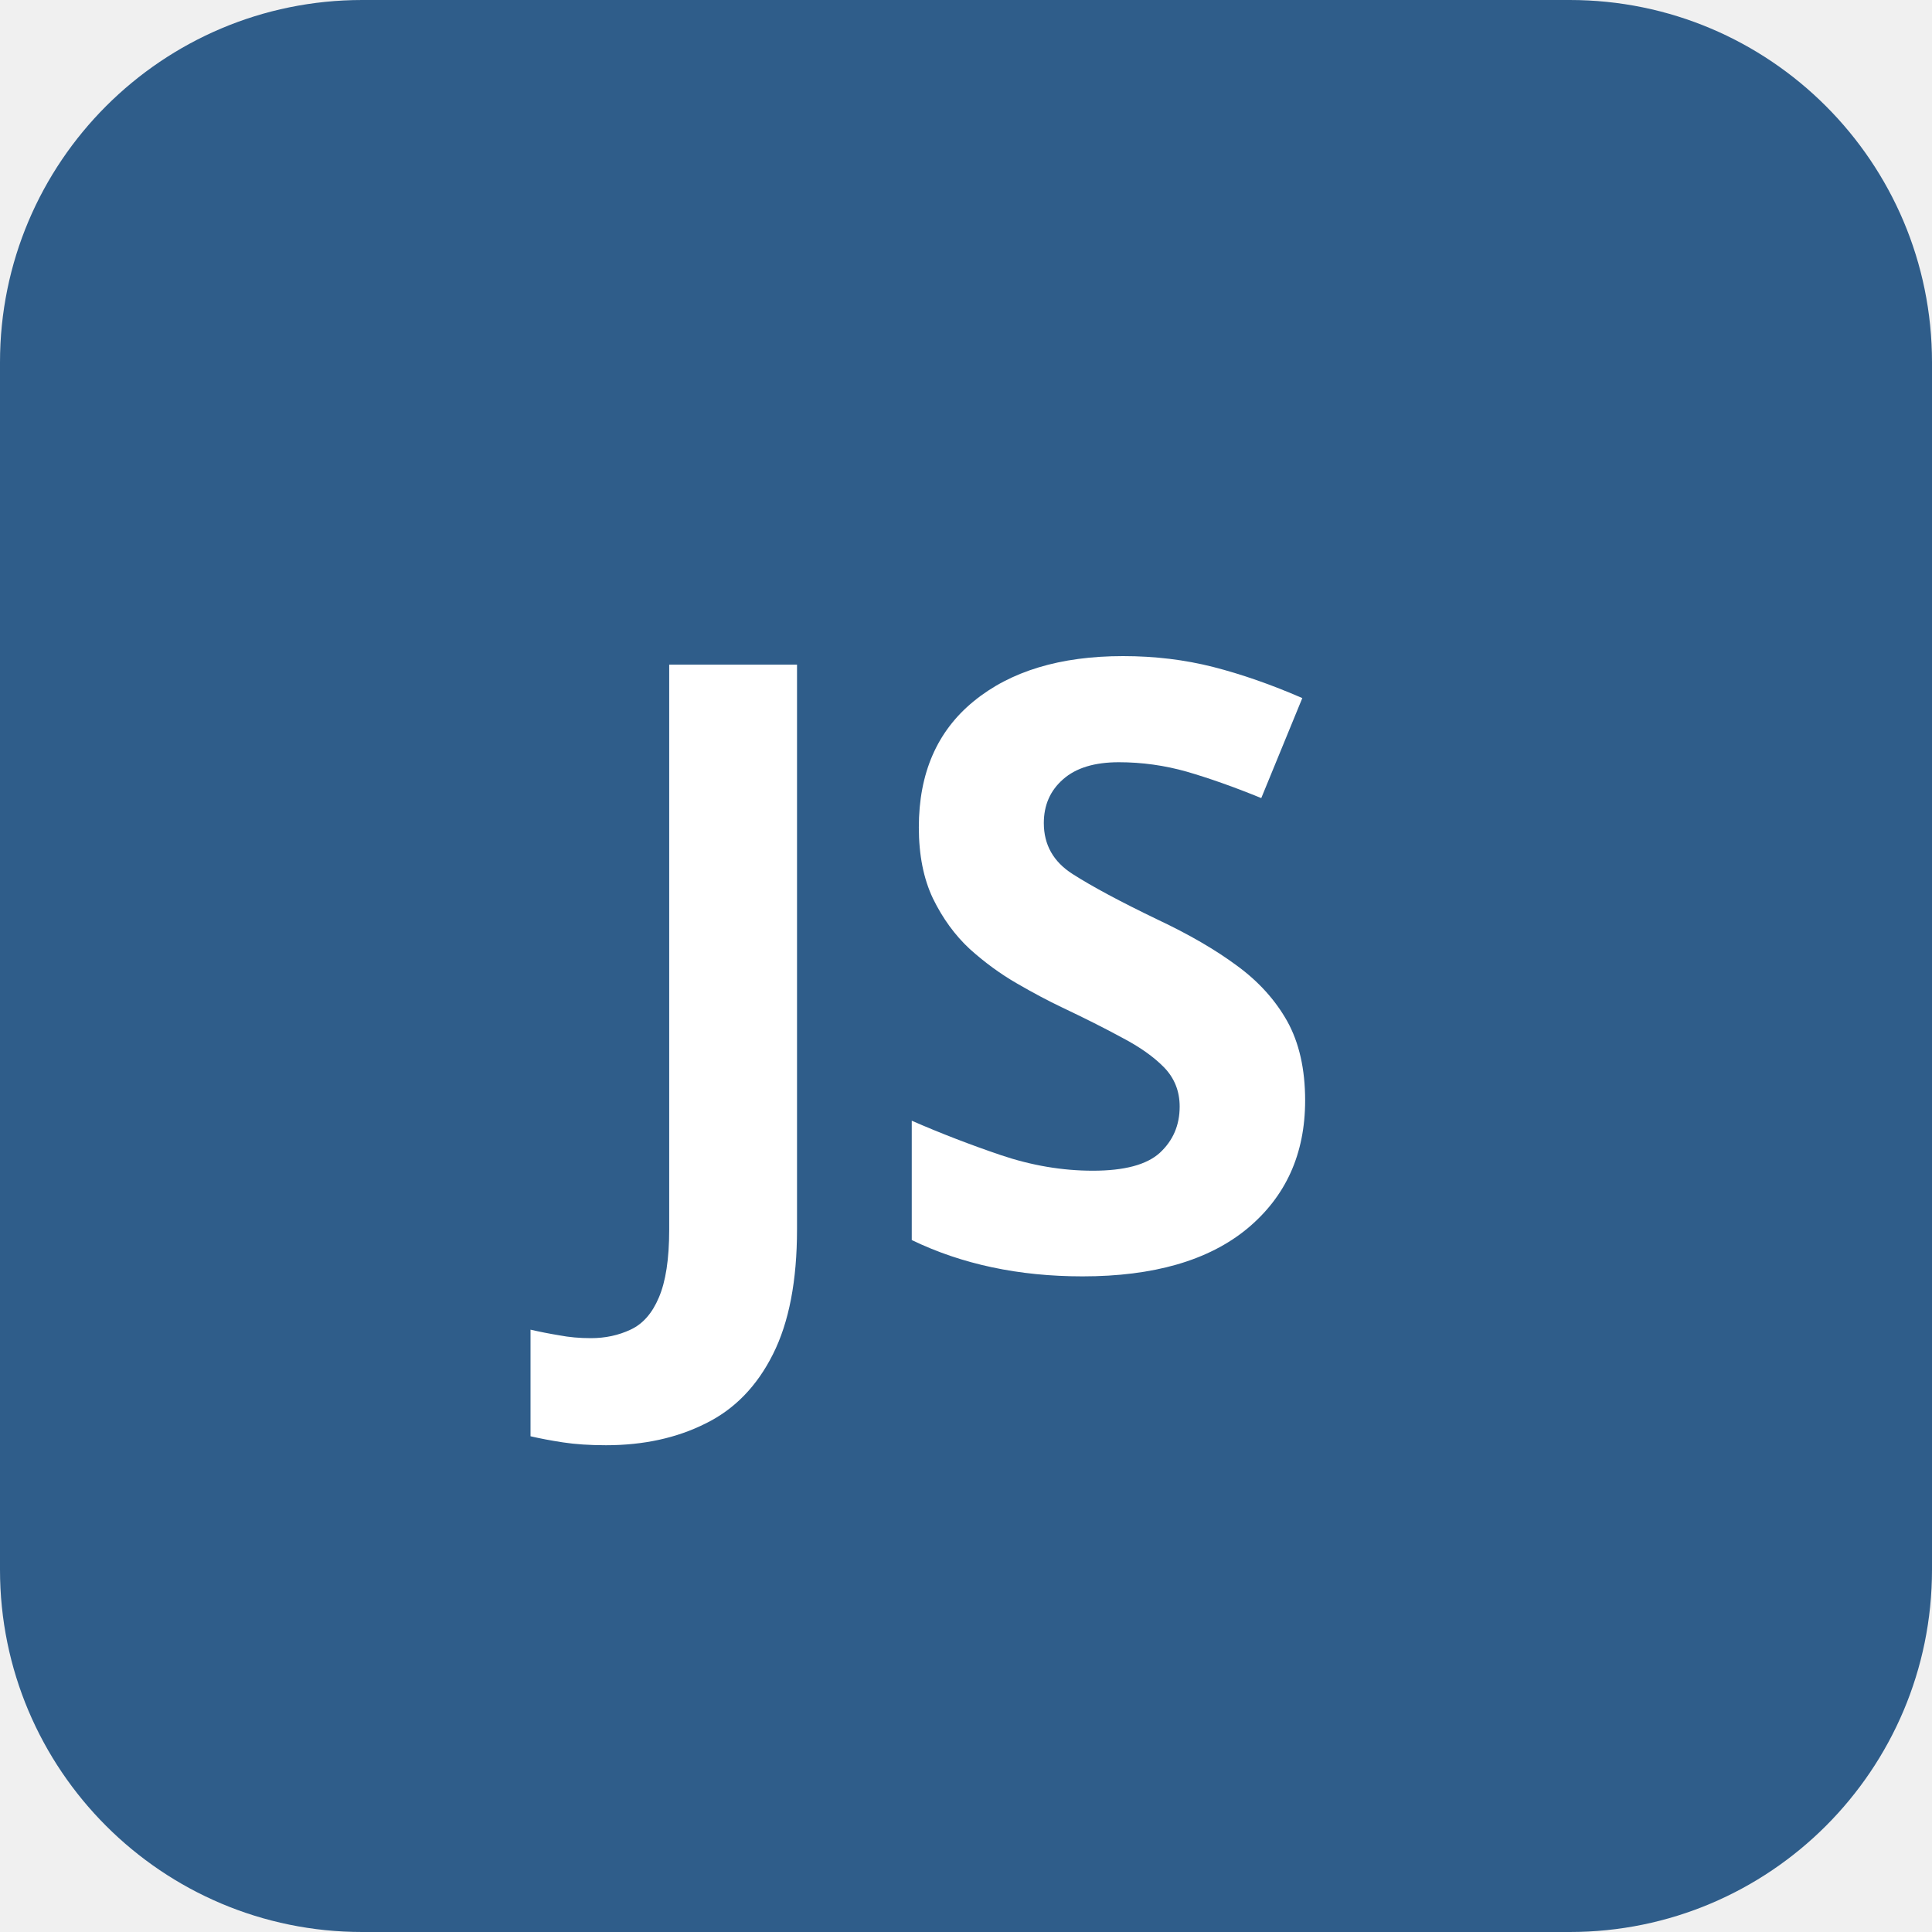
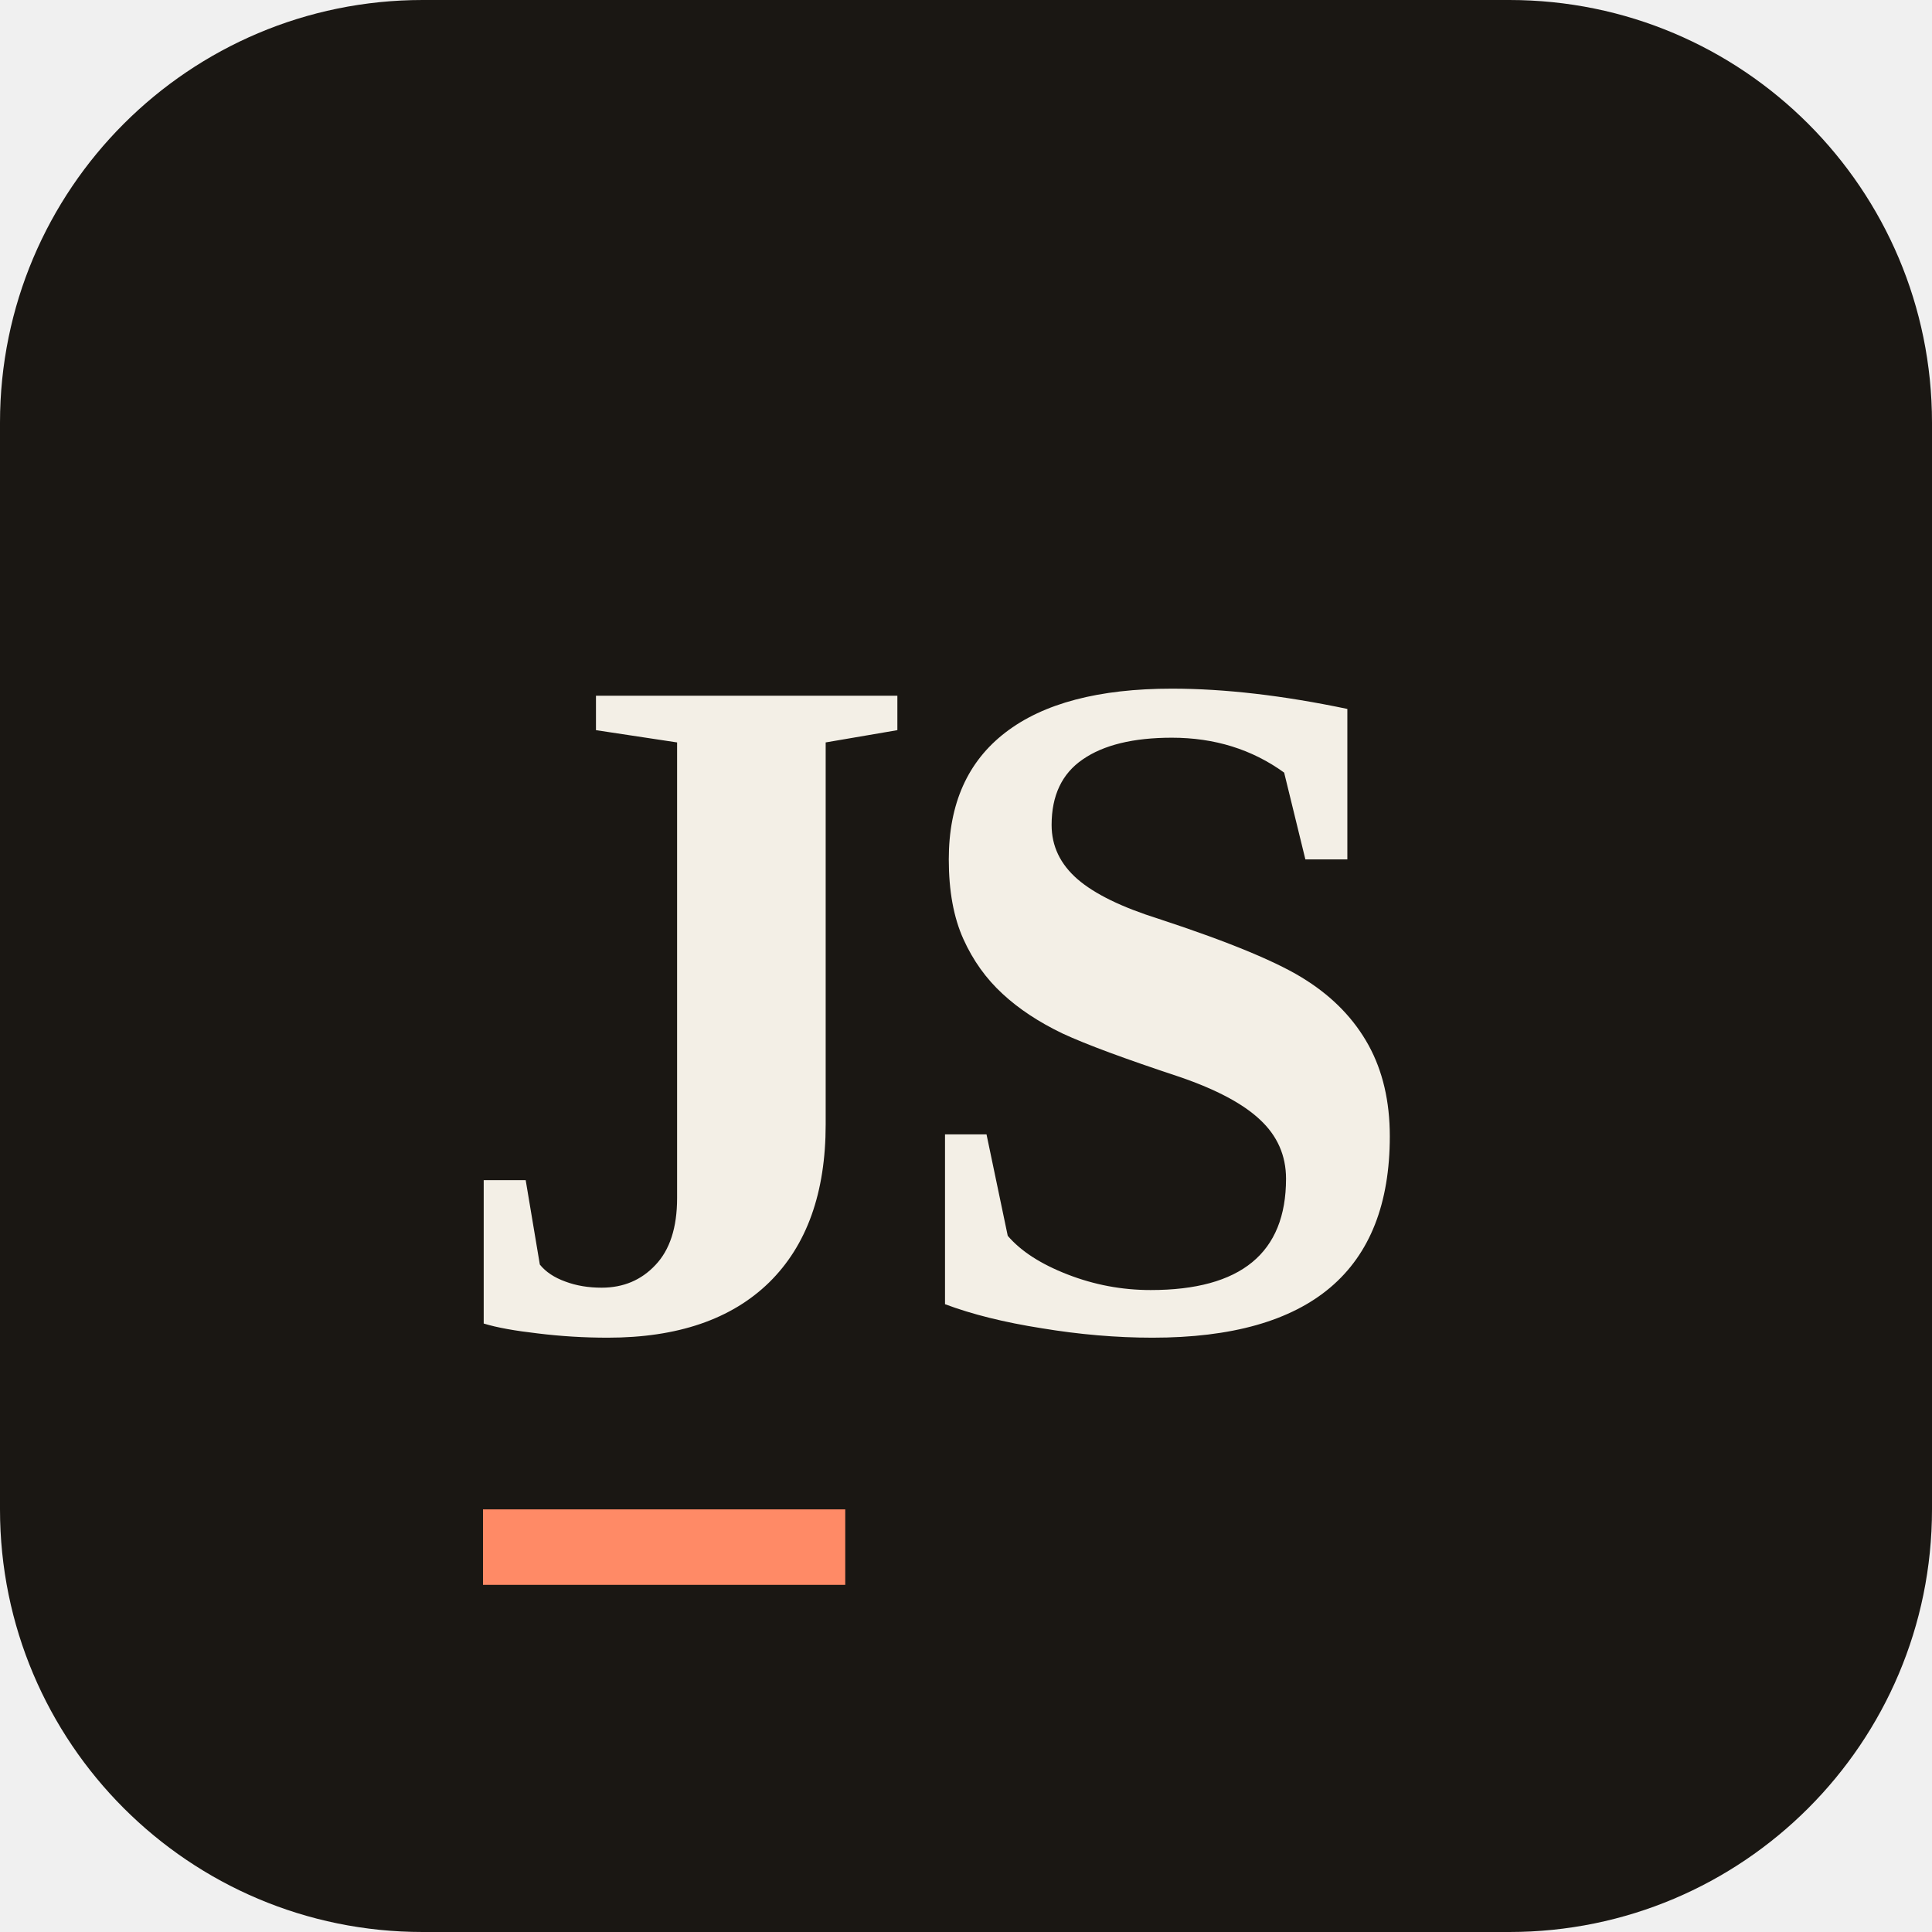
<svg xmlns="http://www.w3.org/2000/svg" viewBox="0 0 64 64">
-   <rect width="64" height="64" rx="12" fill="#2f5d8a" />
-   <text x="32" y="42" font-family="system-ui, sans-serif" font-size="28" font-weight="600" fill="#ffffff" text-anchor="middle">JS</text>
+   <rect width="64" height="64" rx="14" fill="#1a1713" />
+   <text x="31" y="44" font-family="Georgia, 'Times New Roman', serif" font-size="32" font-weight="700" fill="#f3efe6" text-anchor="middle" letter-spacing="-1">JS</text>
+   <rect x="16" y="50" width="12" height="2.5" fill="#ff8a66" />
</svg>
